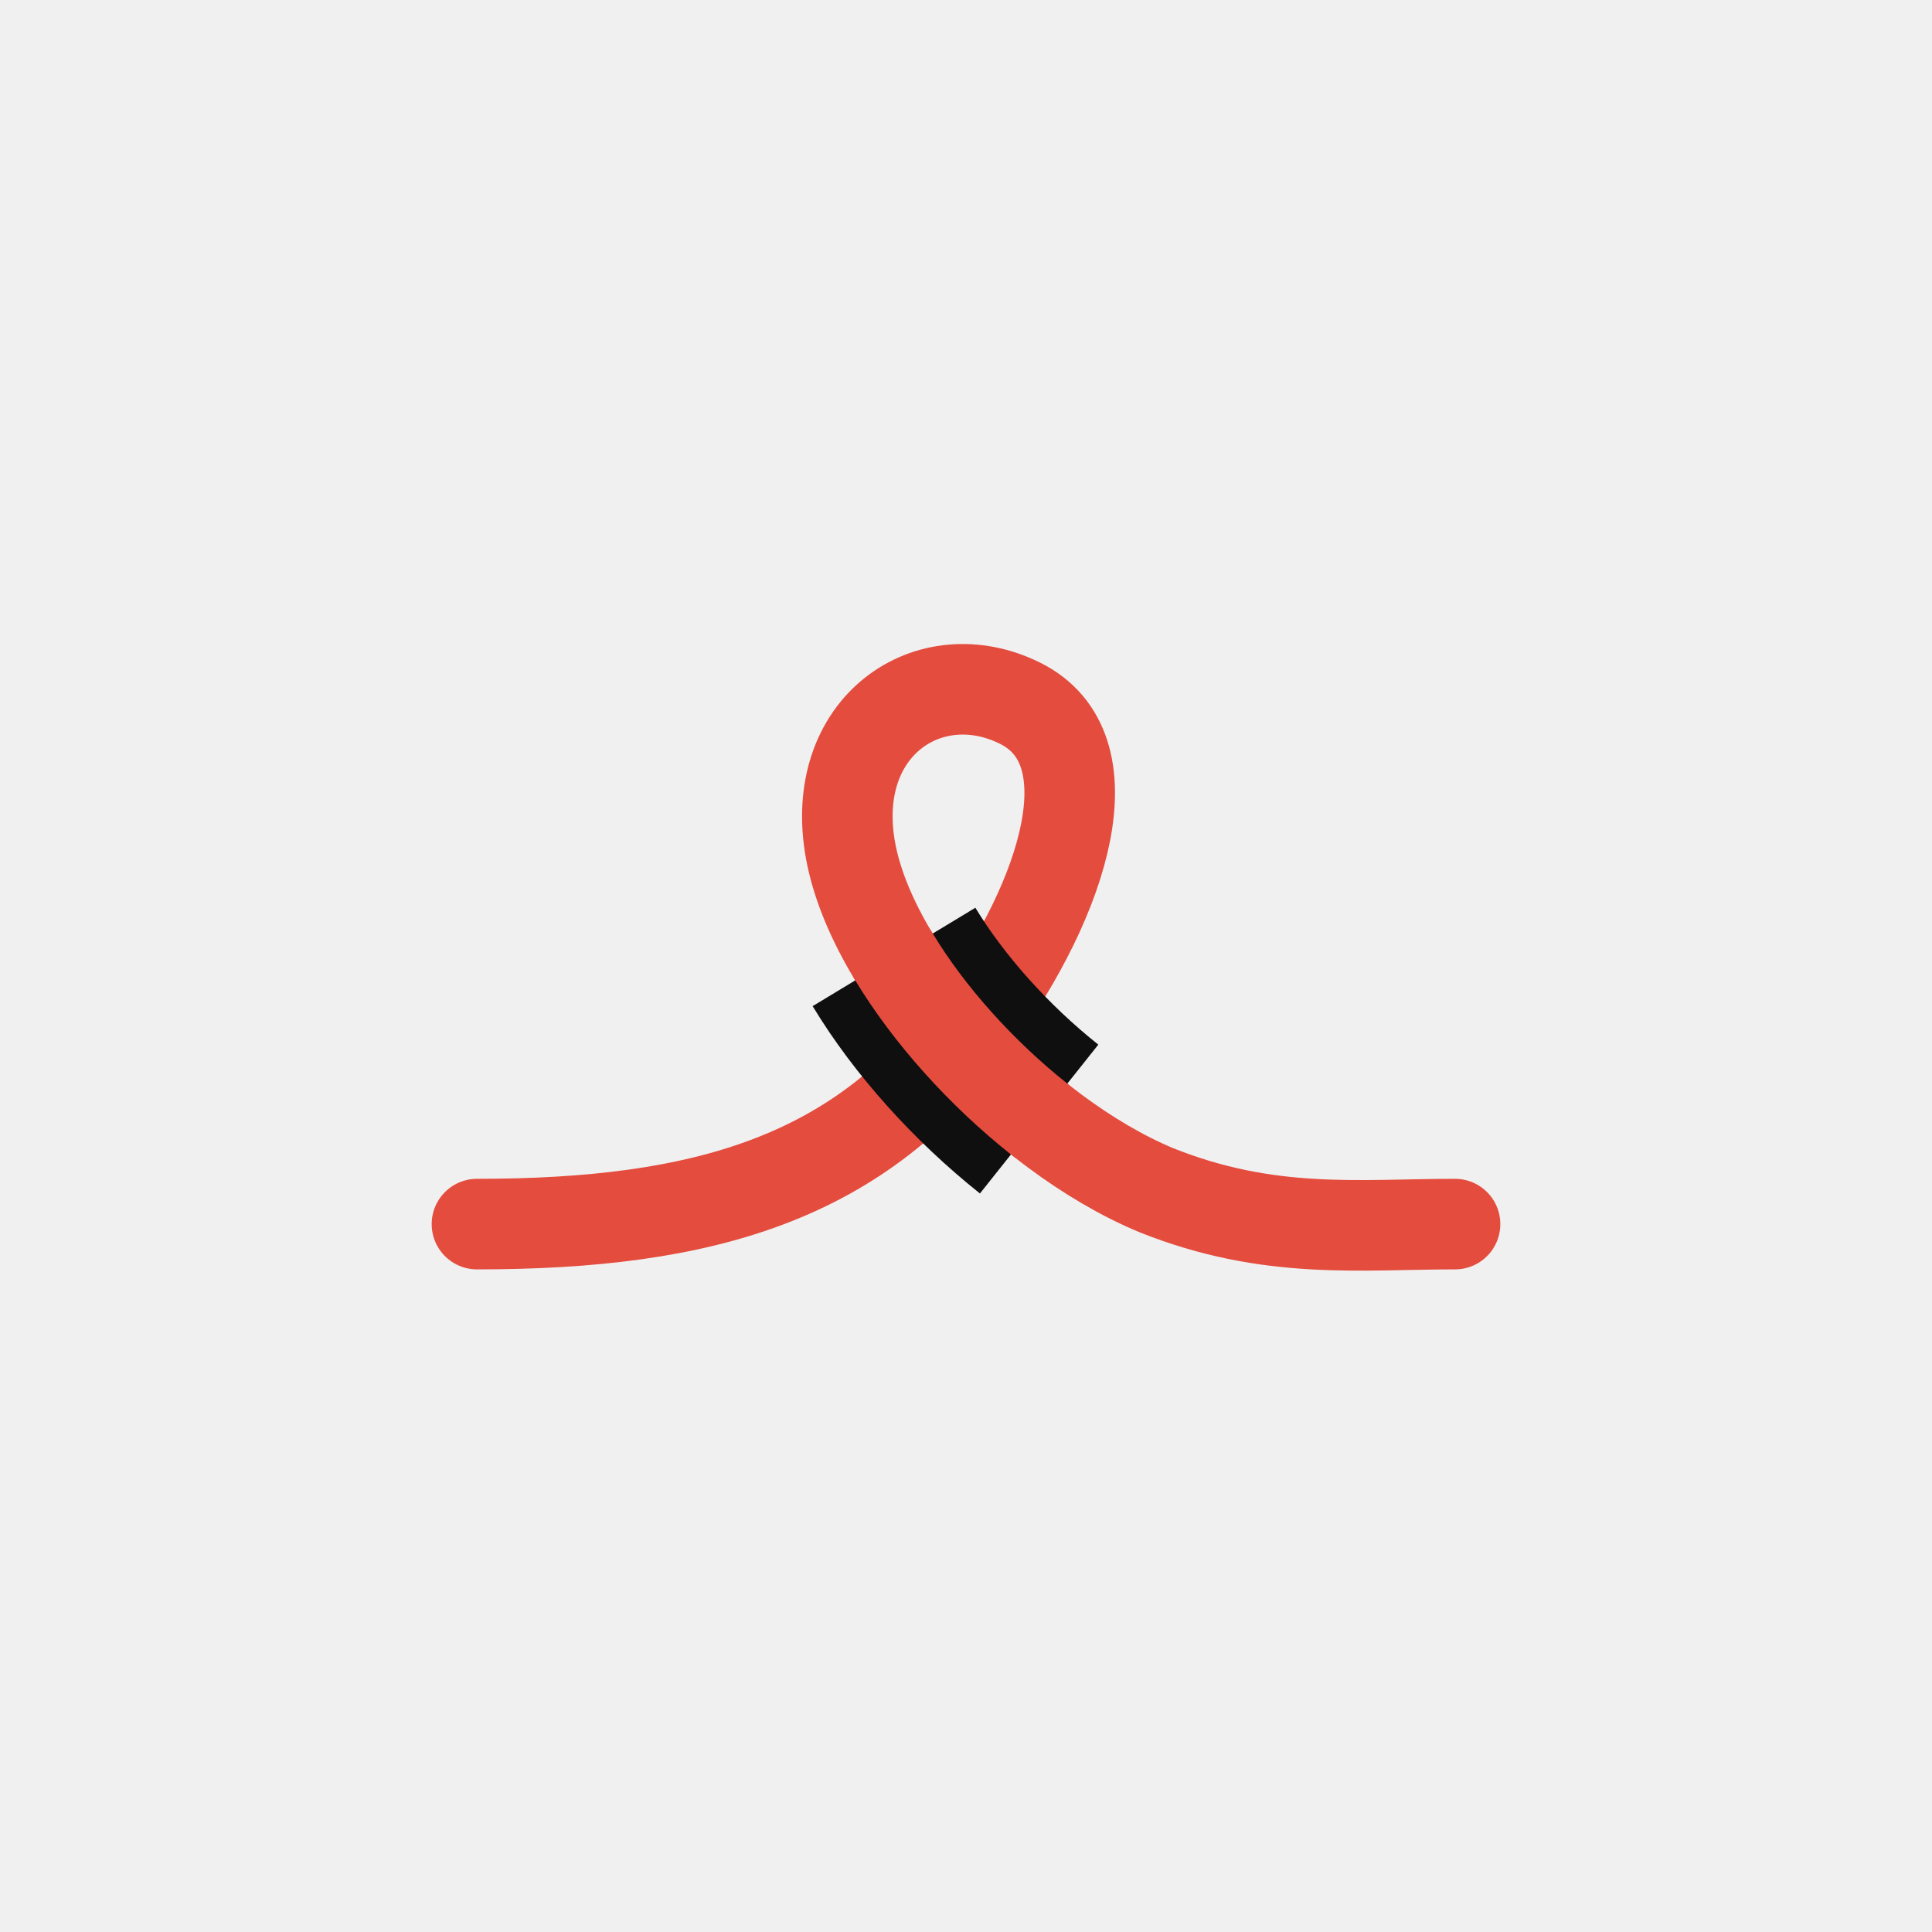
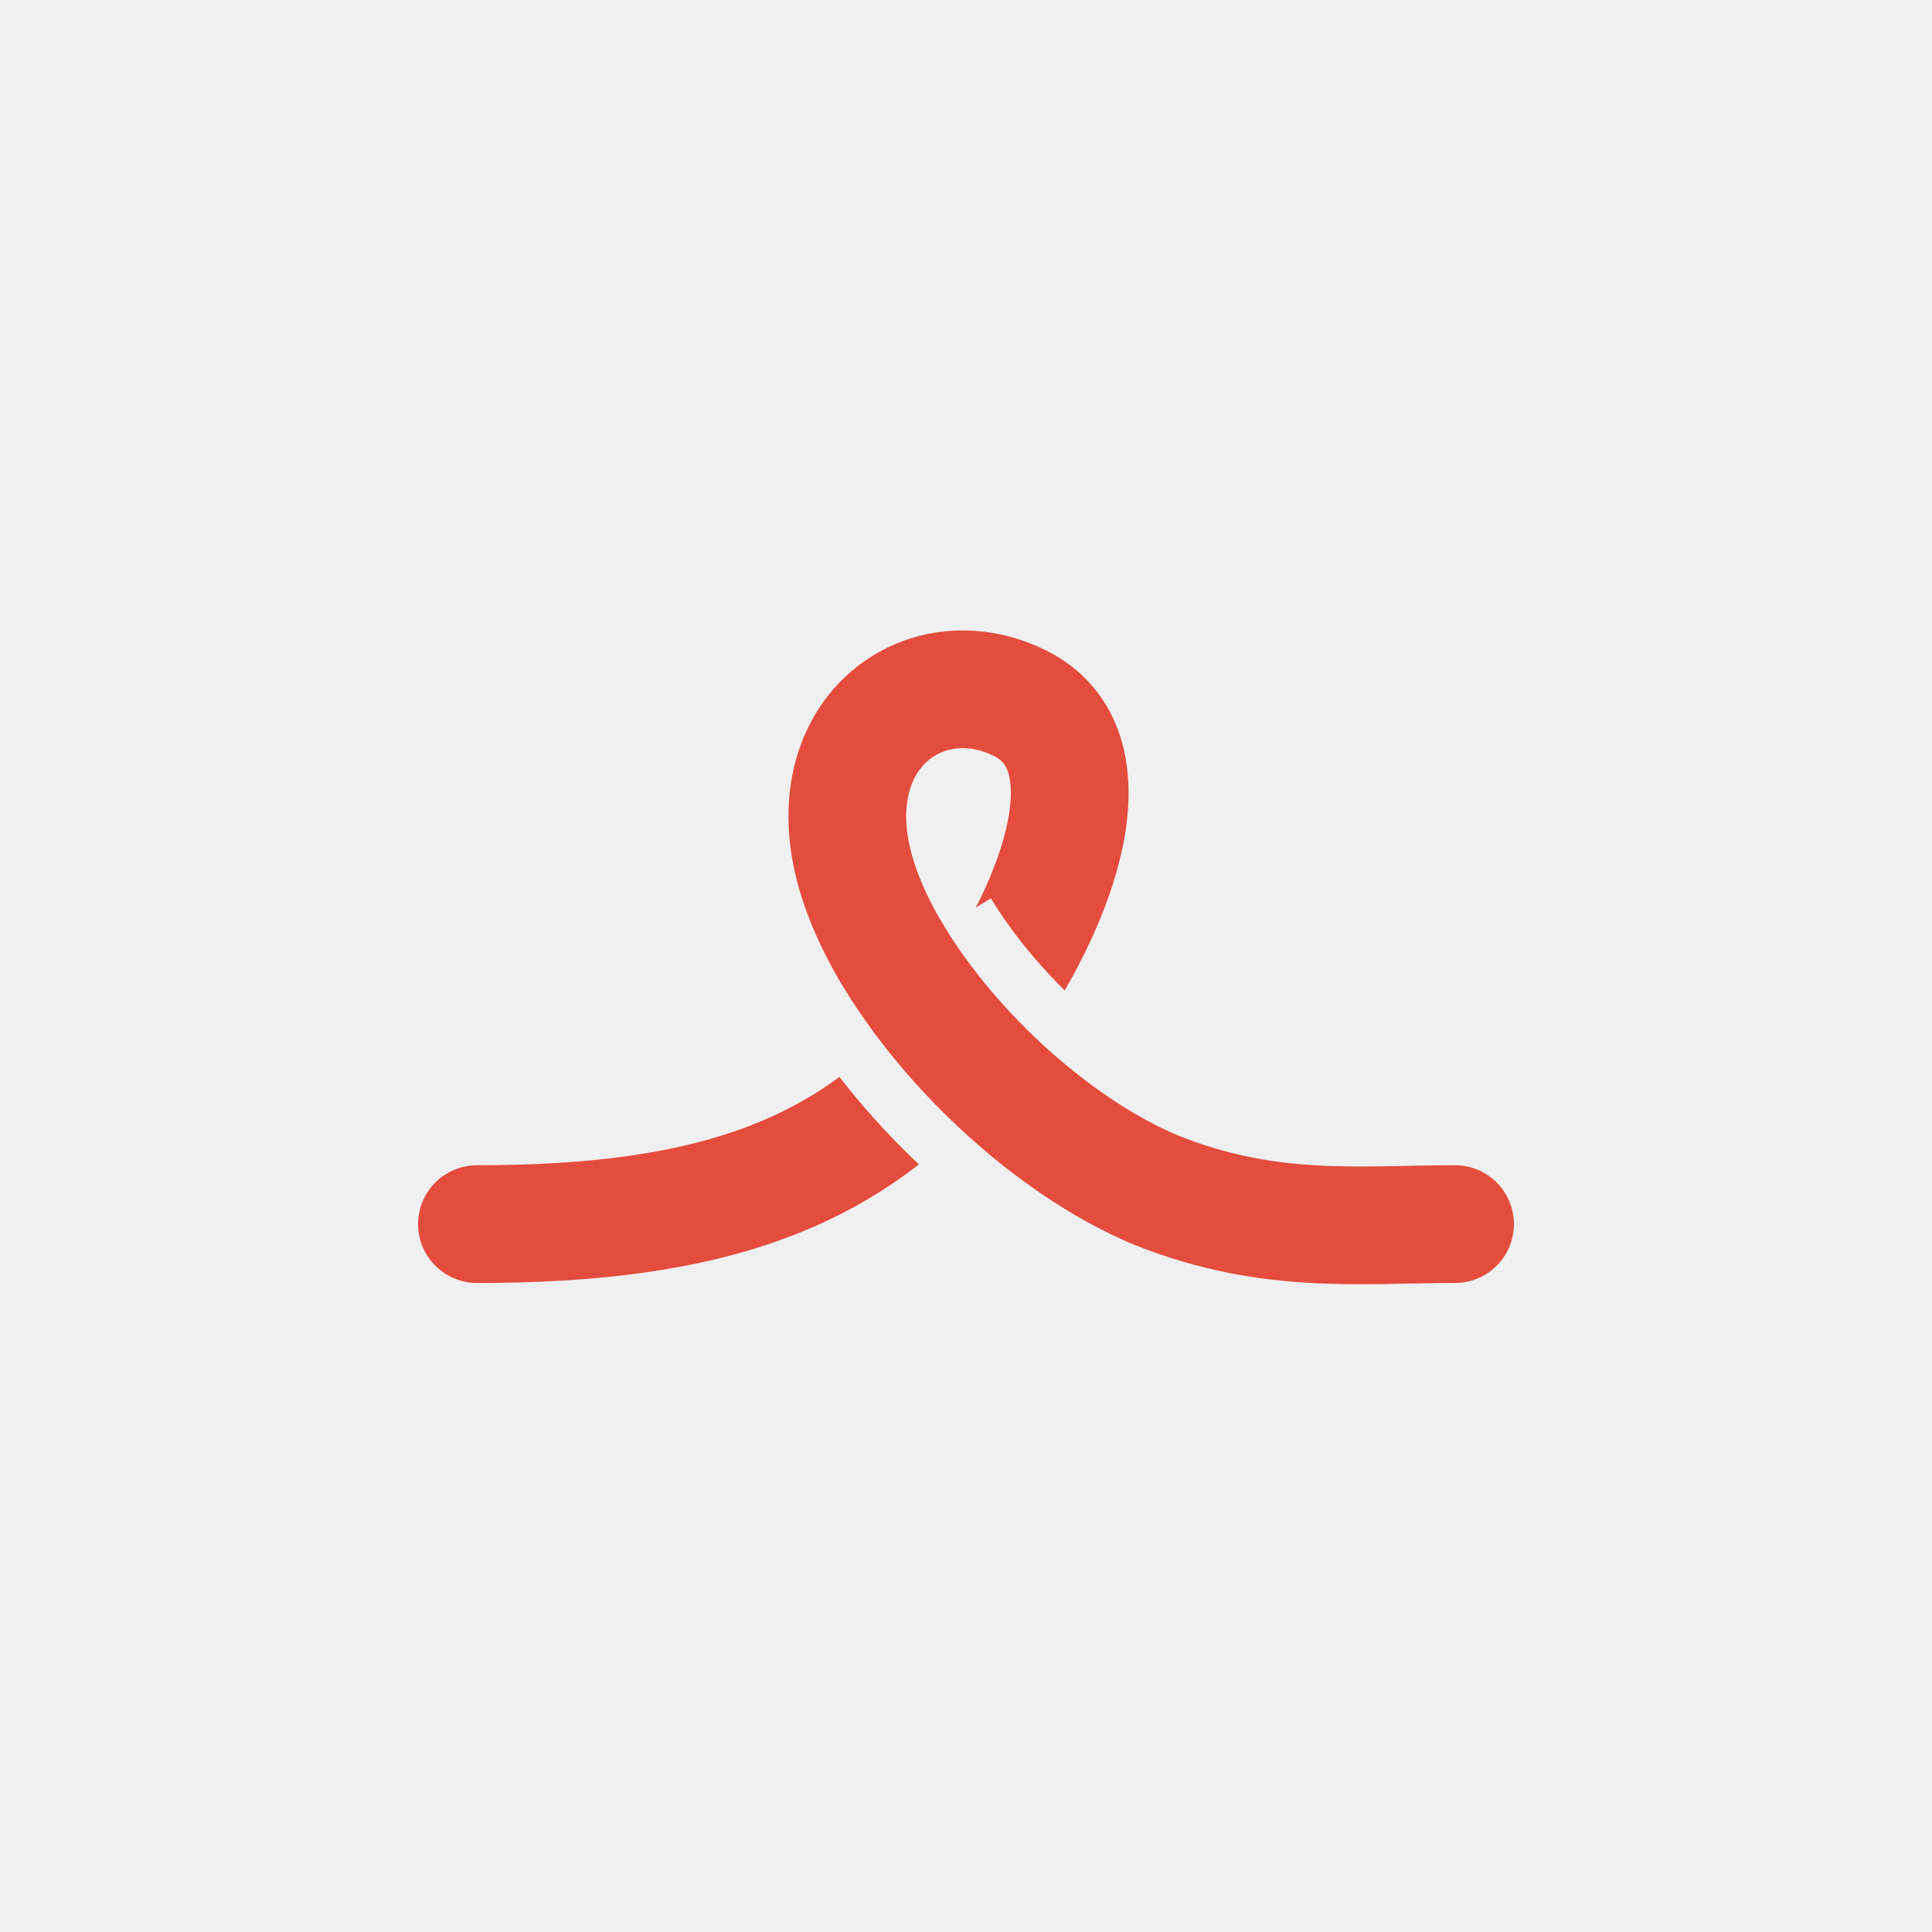
<svg xmlns="http://www.w3.org/2000/svg" viewBox="0 0 512 512">
+   <defs>
+     <mask id="cut" maskUnits="userSpaceOnUse" x="-100" y="-100" width="712" height="712">
+       <rect x="-100" y="-100" width="712" height="712" fill="#fff" />
+       <path d="M224.2 222C239.8 247.8 262.9 273.4 288.3 293.6" fill="none" stroke="#000" stroke-width="100" />
+     </mask>
+   </defs>
  <g transform="translate(256 256) scale(0.6) translate(-256 -226)">
-     <path d="M40 340C140 340 210 320 260 250C300 195 320 130 280 110C240 90 195 120 205 175C215 230 280 300 340 325C390 345 430 340 472 340" fill="none" stroke="#E44C3E" stroke-width="40" stroke-linecap="round" />
-     <path d="M224.2 222C239.8 247.8 262.9 273.4 288.3 293.6" fill="none" stroke="#0F0F10" stroke-width="84" />
-     <path d="M224.2 222C239.8 247.8 262.9 273.4 288.3 293.6" fill="none" stroke="#E44C3E" stroke-width="40" stroke-linecap="round" />
+     <path d="M40 340C140 340 210 320 260 250C300 195 320 130 280 110C240 90 195 120 205 175C215 230 280 300 340 325C390 345 430 340 472 340" fill="none" stroke="#E44C3E" stroke-width="52" stroke-linecap="round" mask="url(#cut)" />
+     <path d="M224.2 222C239.8 247.8 262.9 273.4 288.3 293.6" fill="none" stroke="#E44C3E" stroke-width="52" stroke-linecap="round" />
  </g>
</svg>
